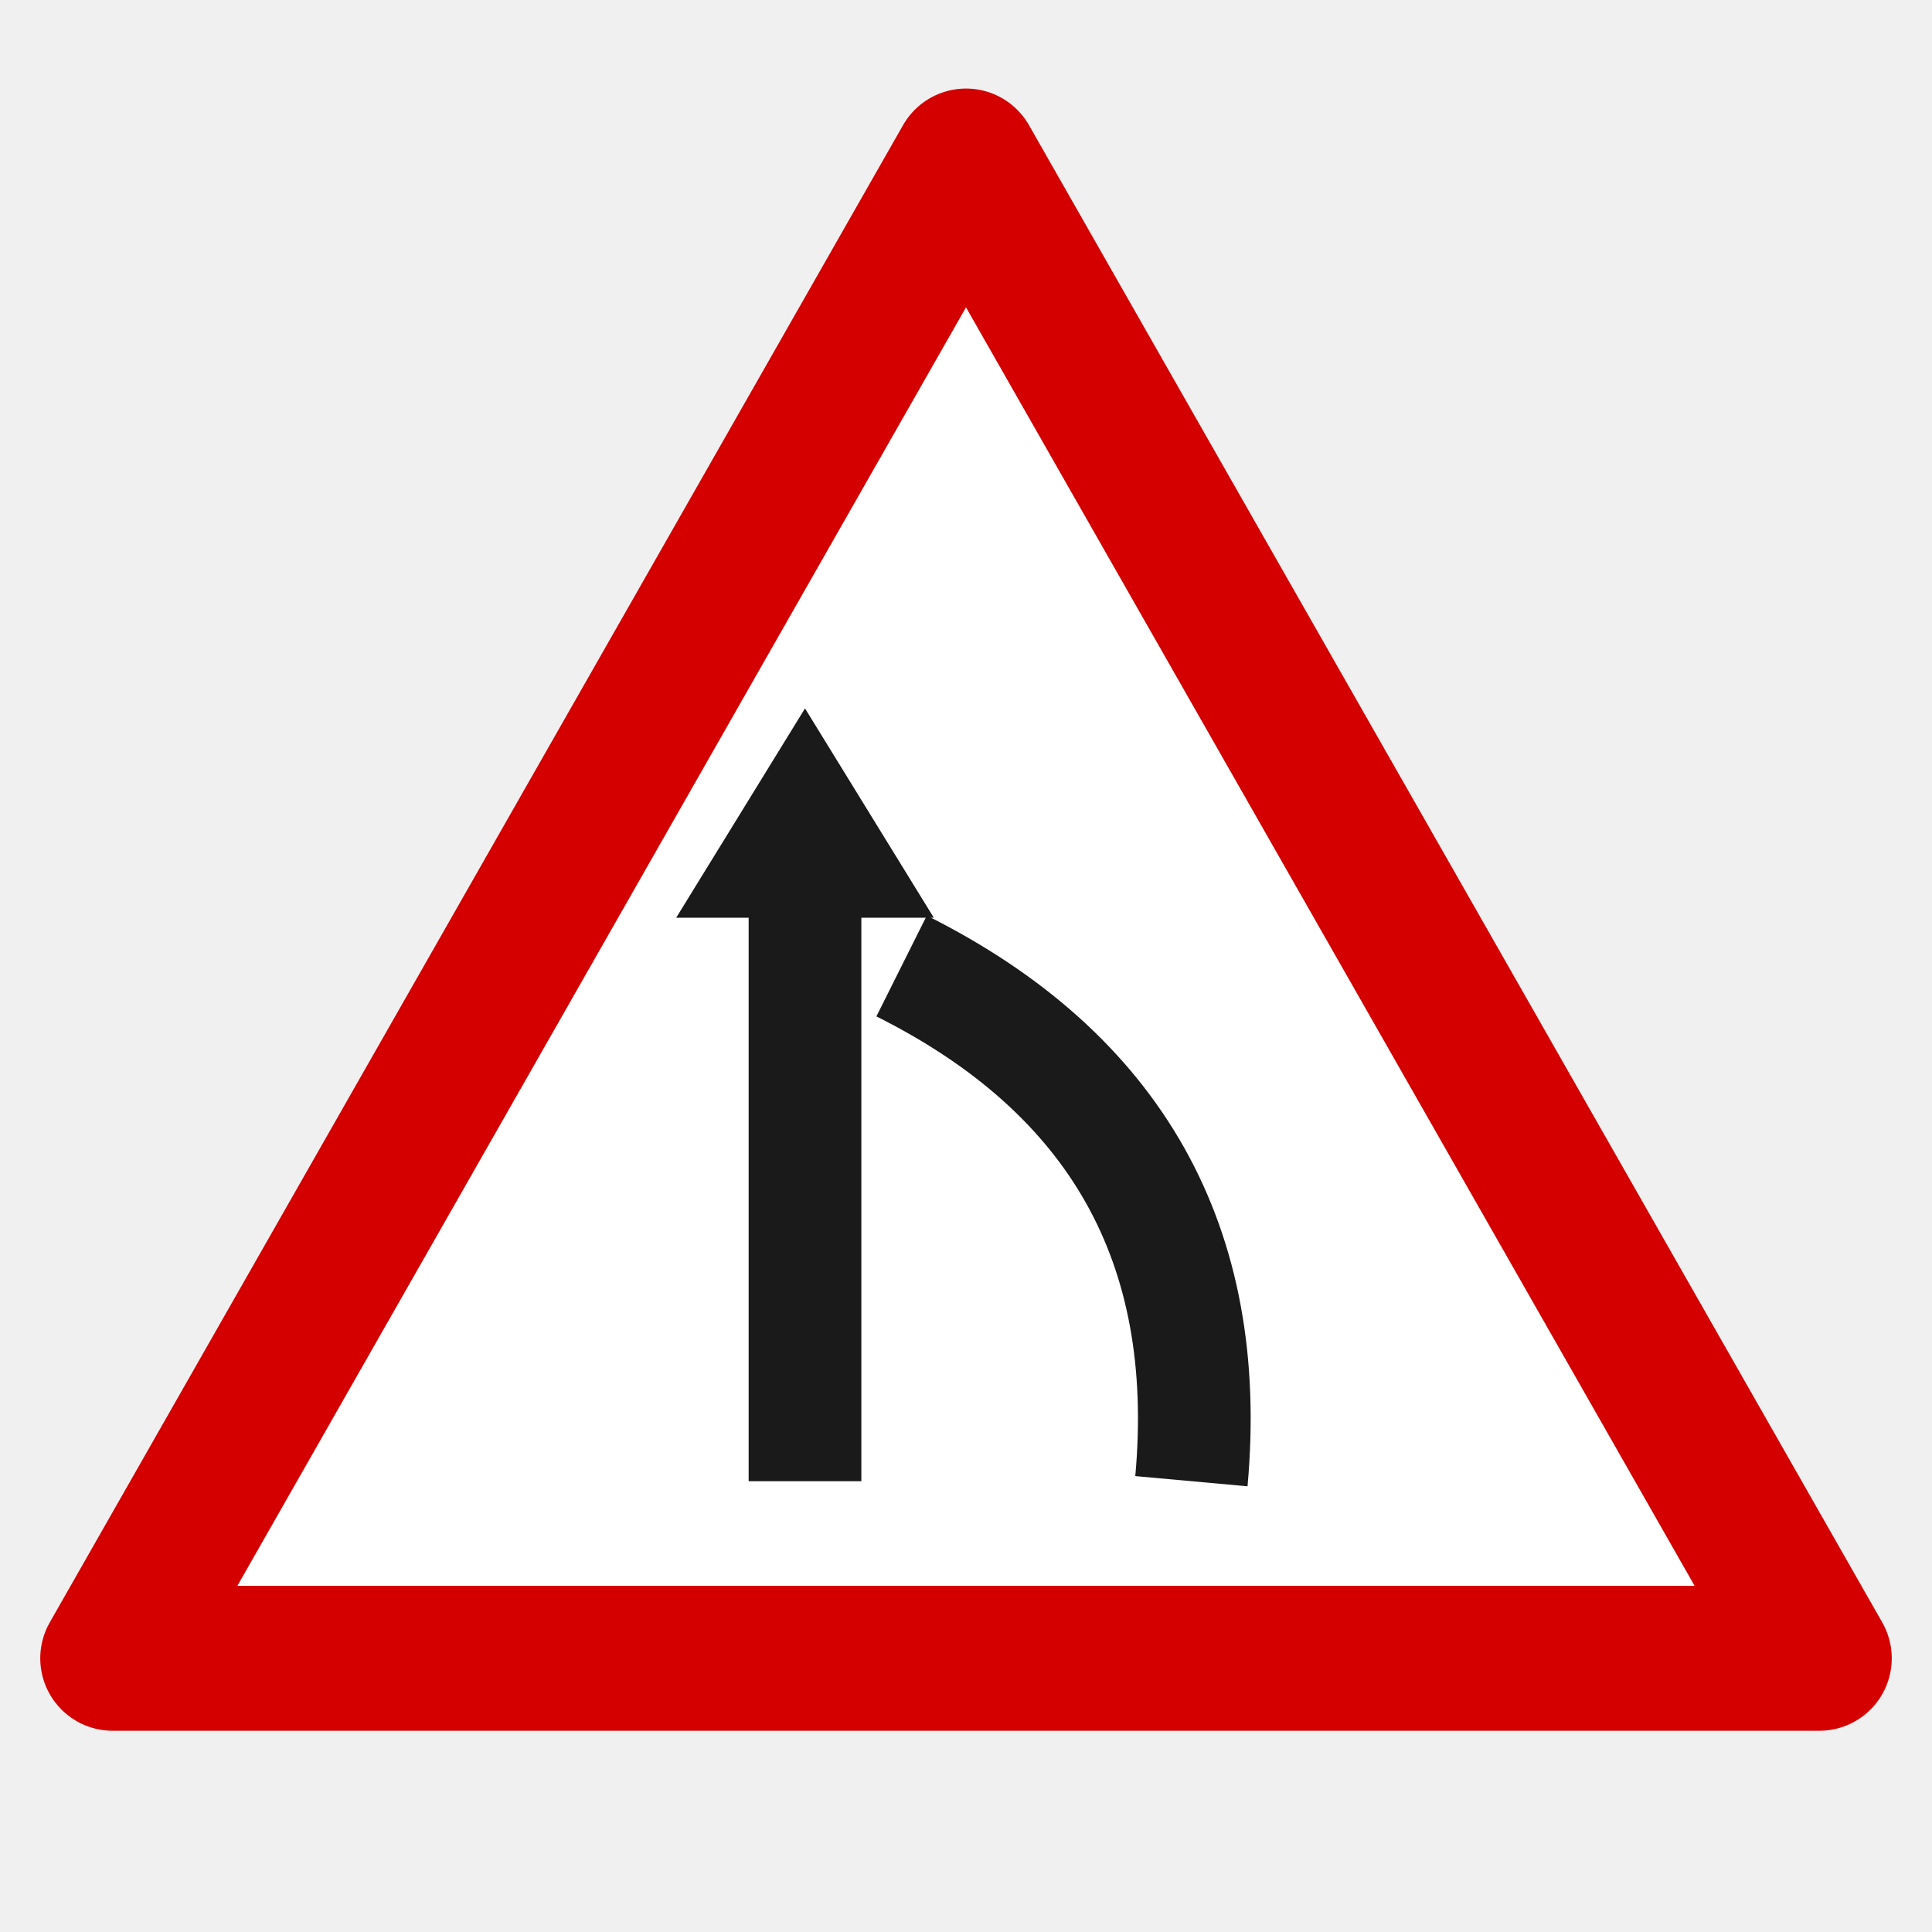
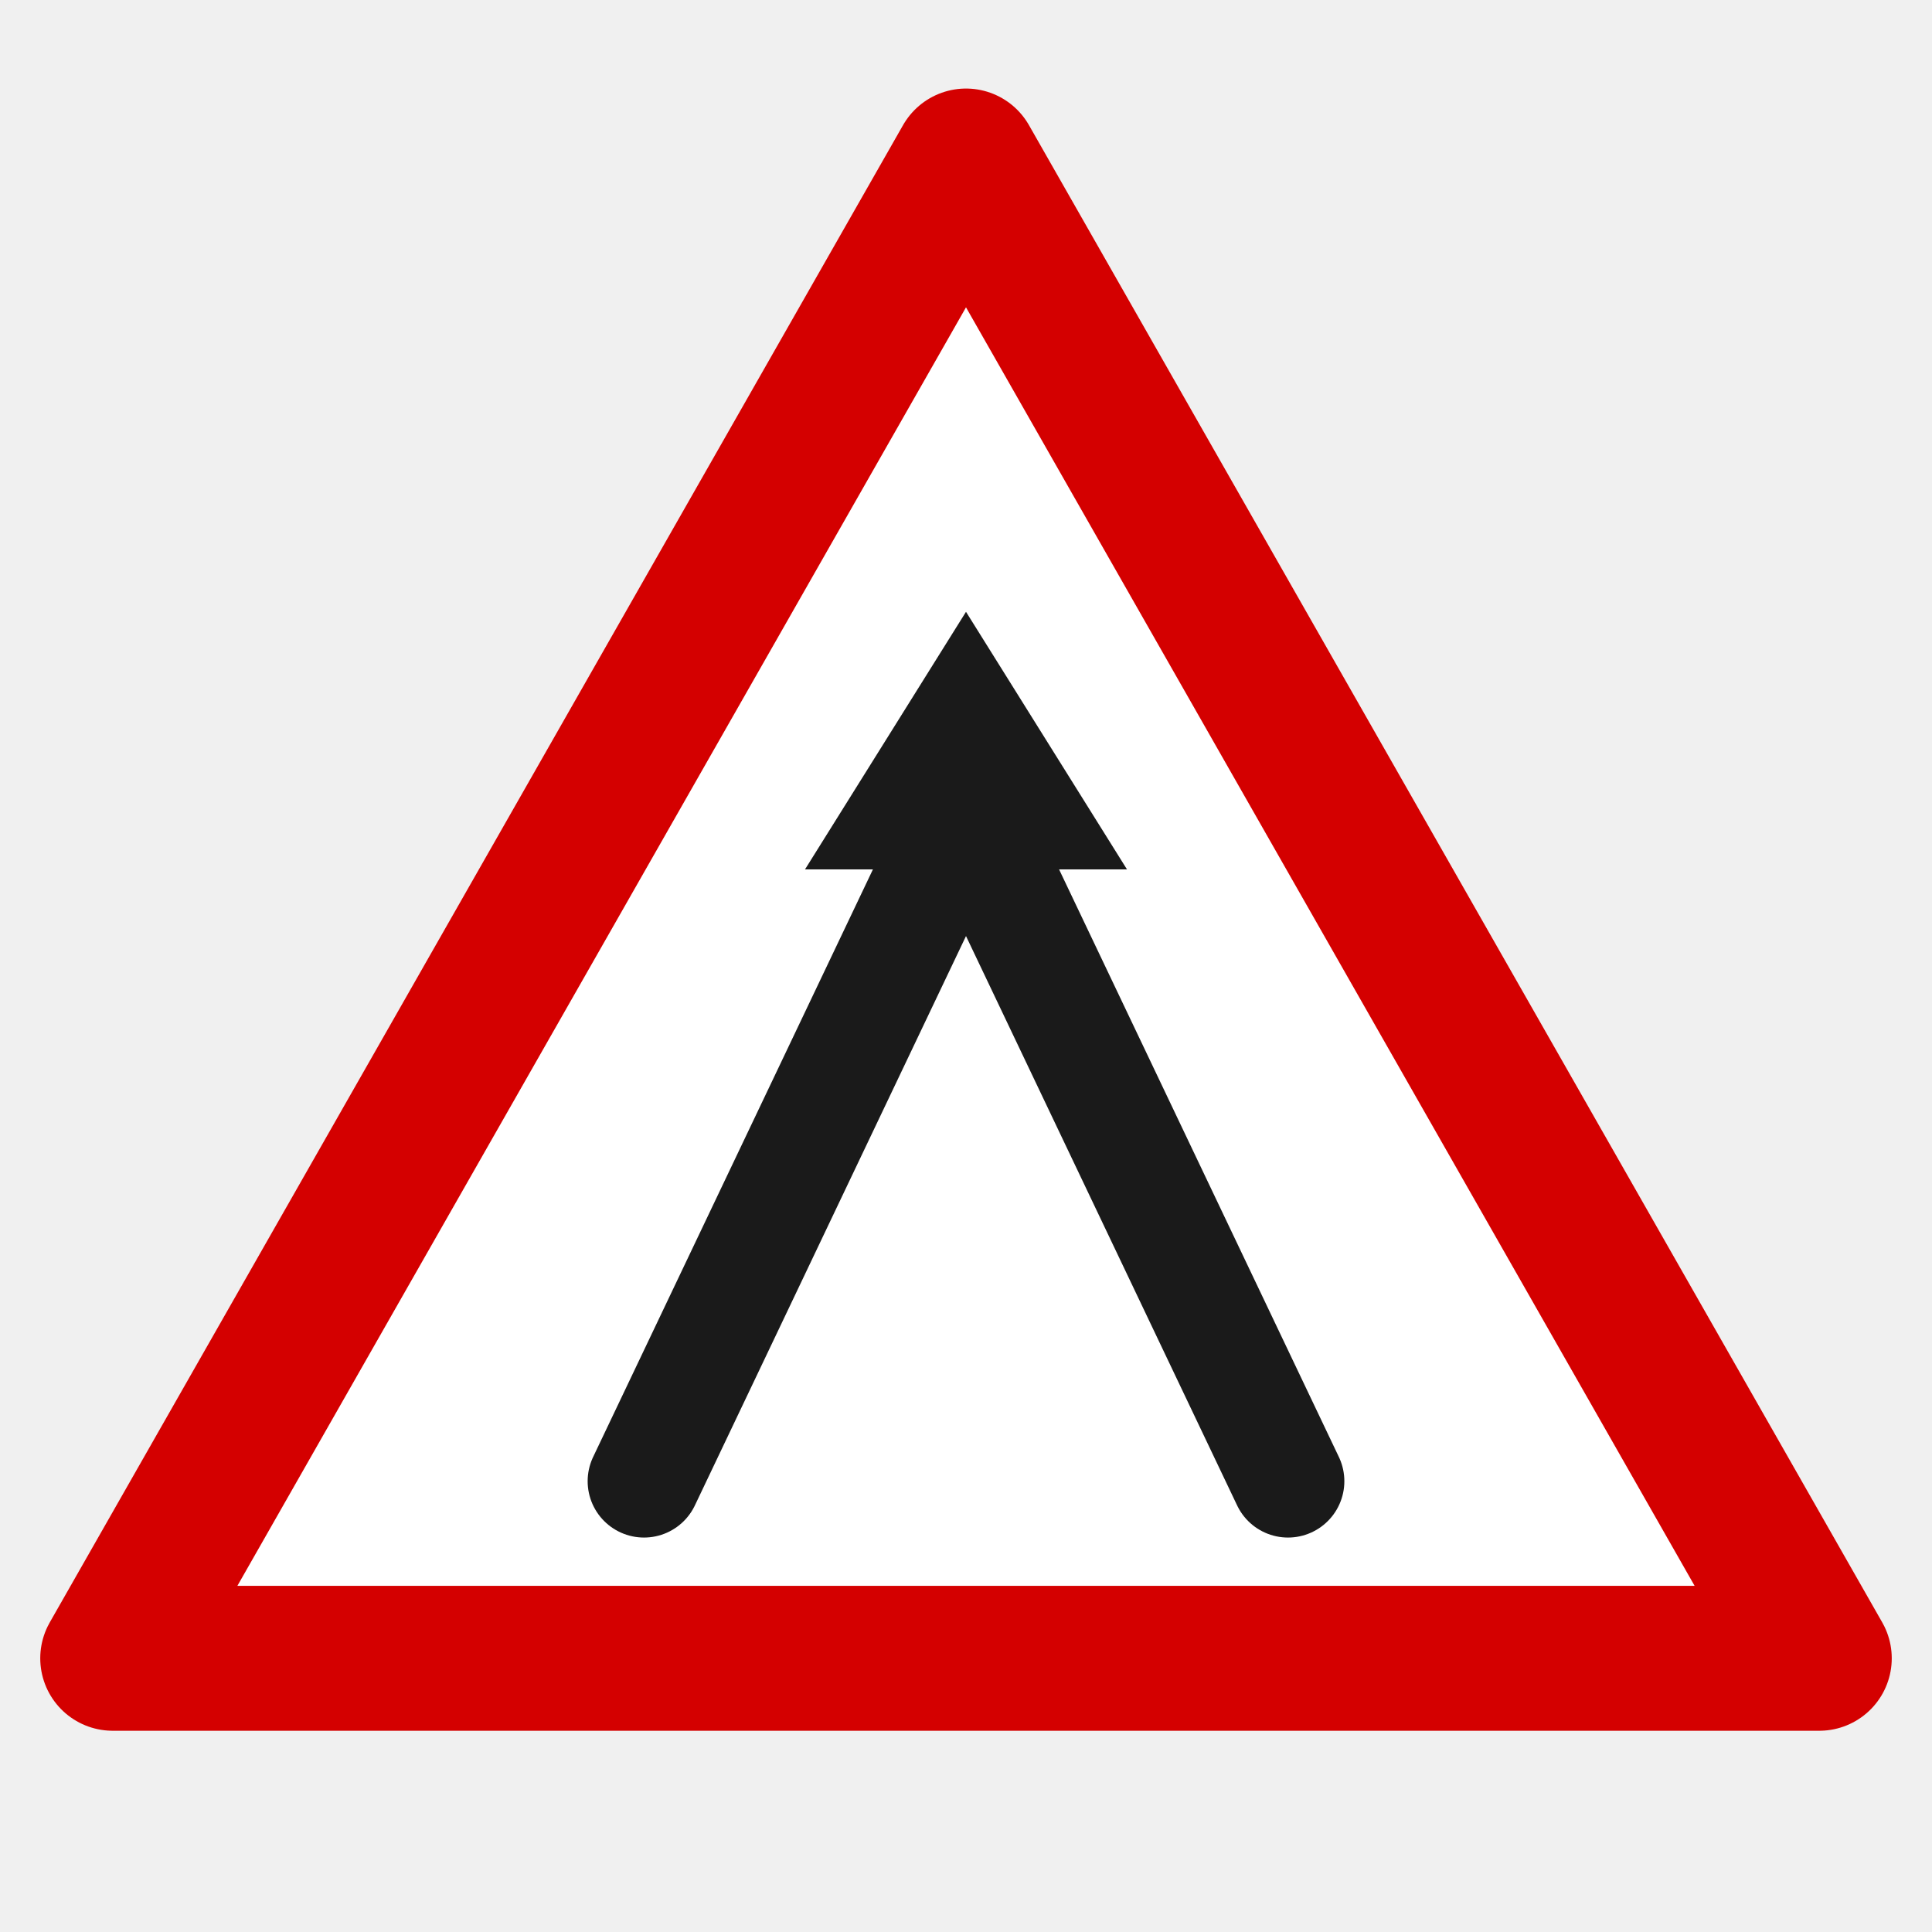
<svg xmlns="http://www.w3.org/2000/svg" viewBox="0 0 120 120">
  <path d="M60 10 113 103H7Z" fill="#fff" stroke="#d40000" stroke-width="9" stroke-linejoin="round" />
-   <path d="M50 92V56" stroke="#1a1a1a" stroke-width="7" />
-   <path d="M50 44l-8 13h16z" fill="#1a1a1a" />
-   <path d="M74 92q2-22-18-32" stroke="#1a1a1a" stroke-width="7" fill="none" />
+   <path d="M40 92 60 50M80 92 60 50" stroke="#1a1a1a" stroke-width="7" fill="none" stroke-linecap="round" />
+   <path d="M60 38l-10 16h20z" fill="#1a1a1a" />
</svg>
